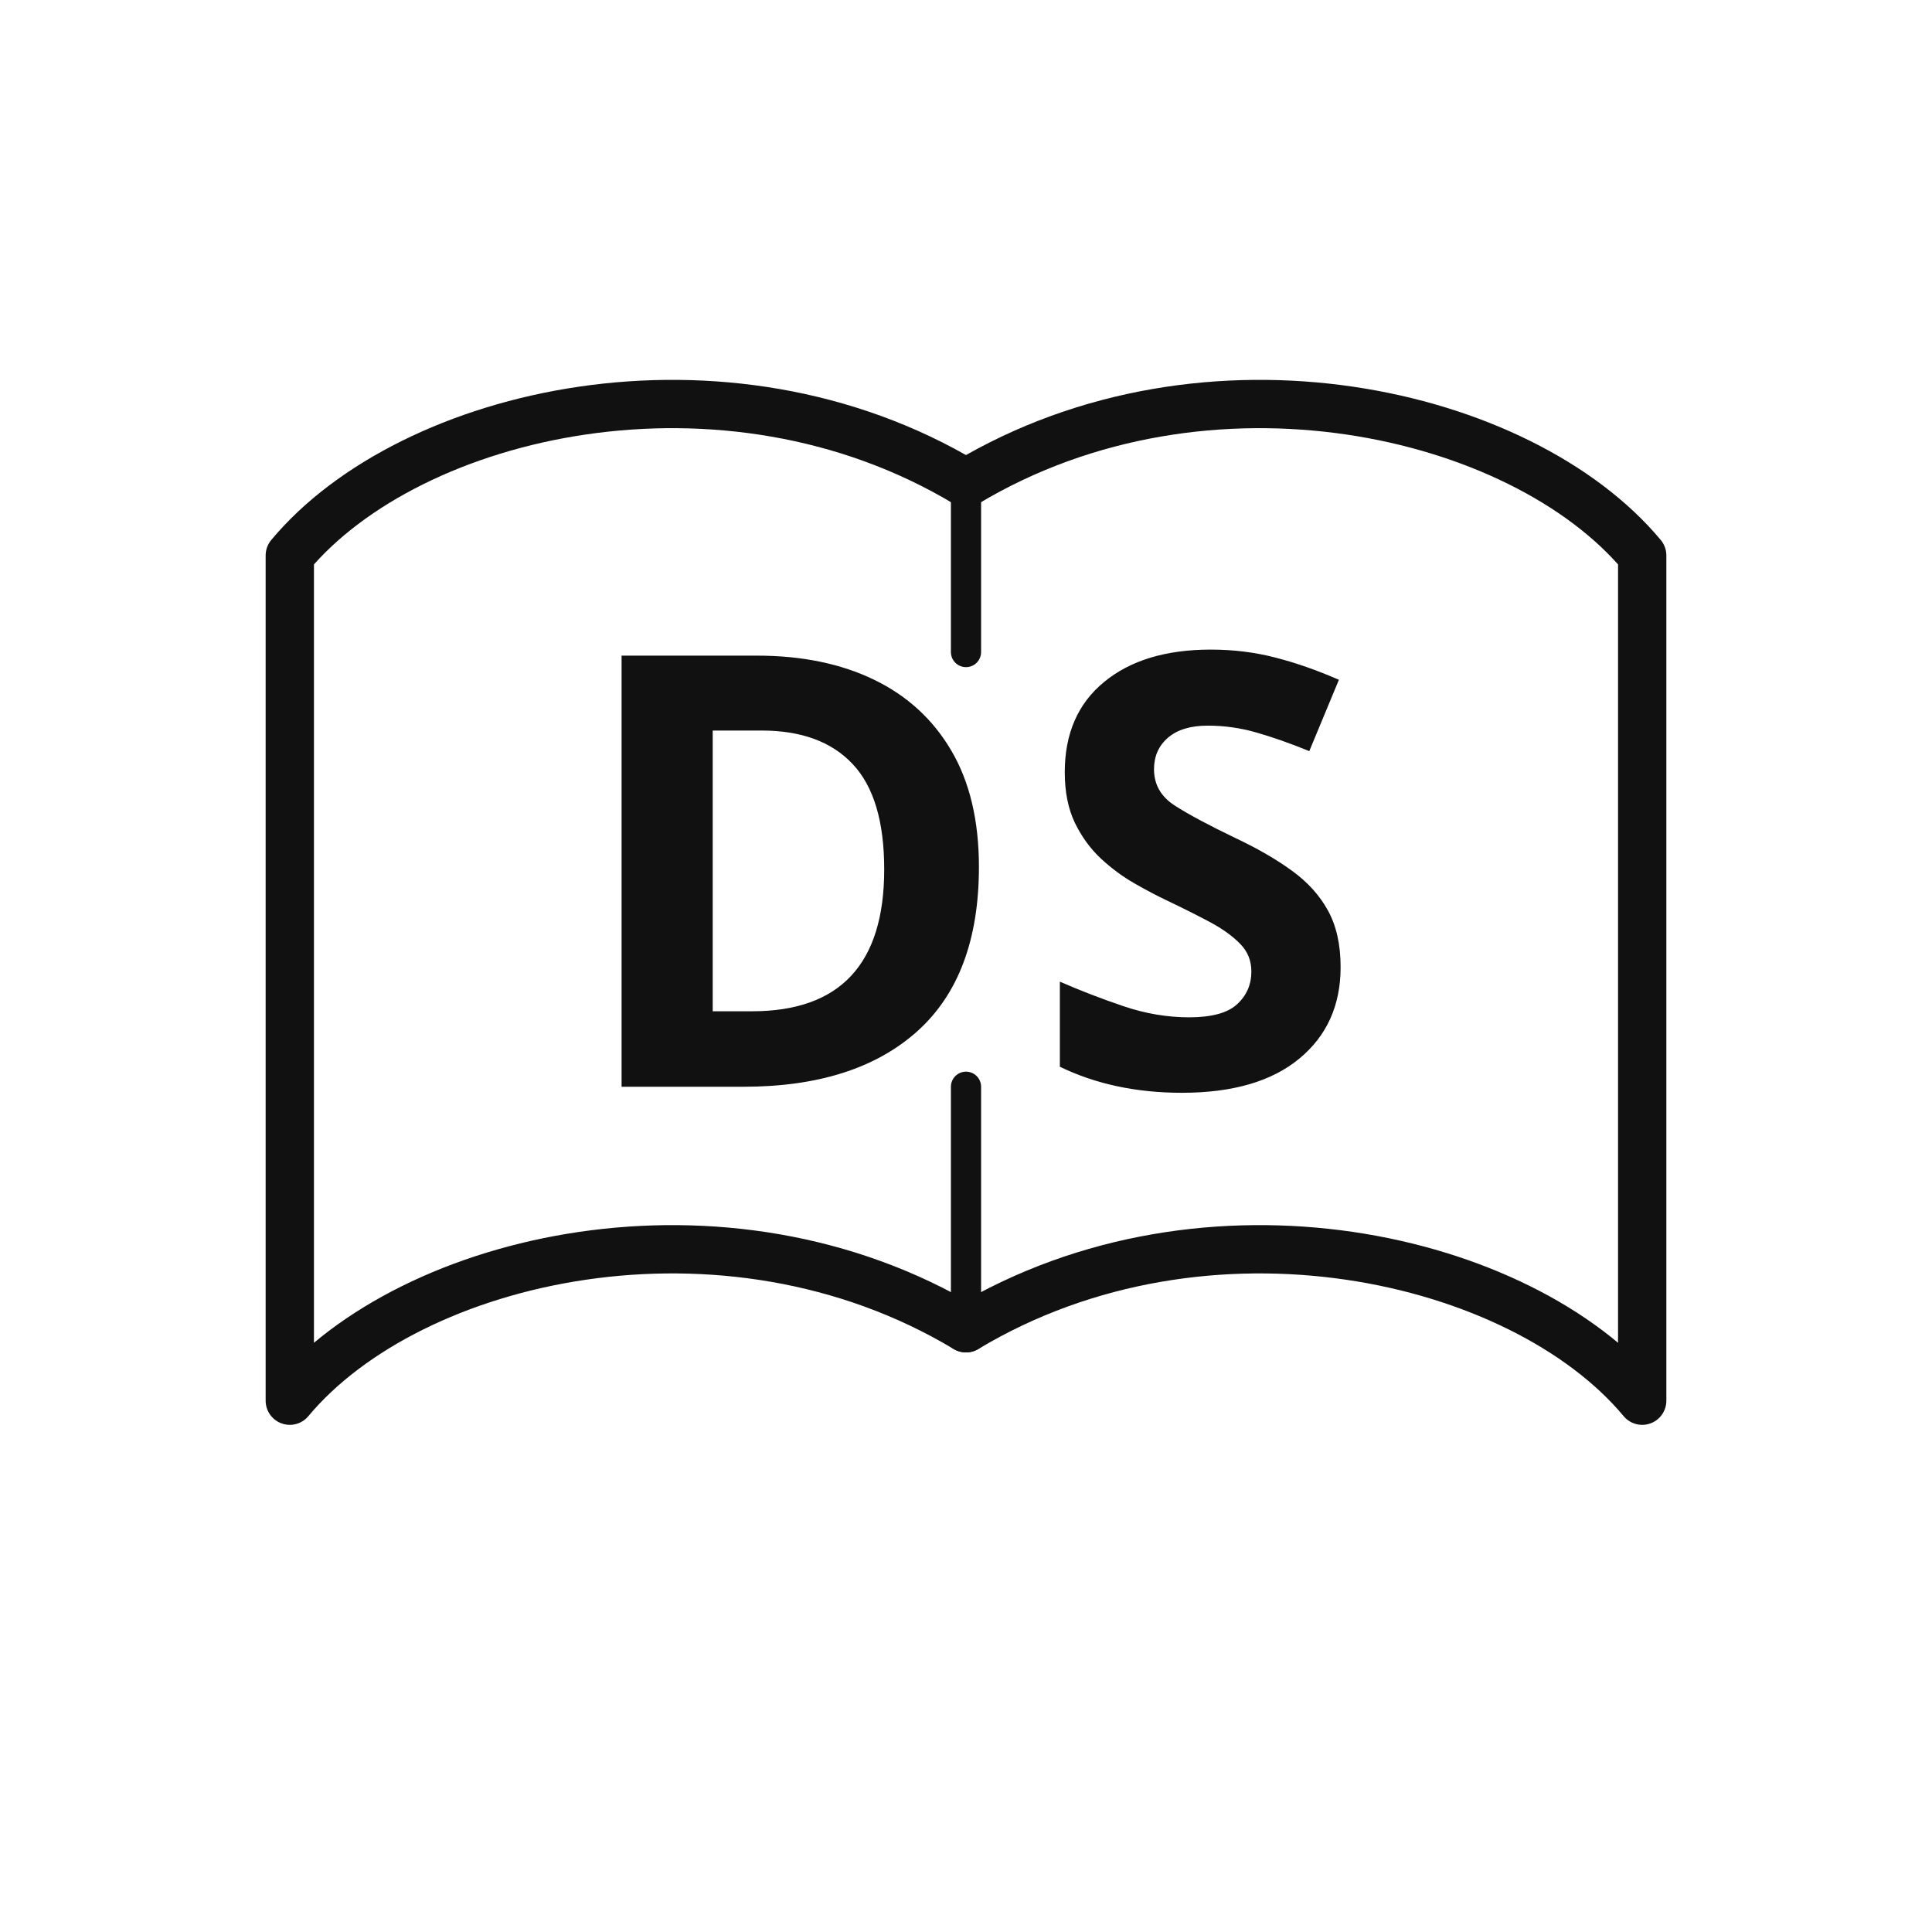
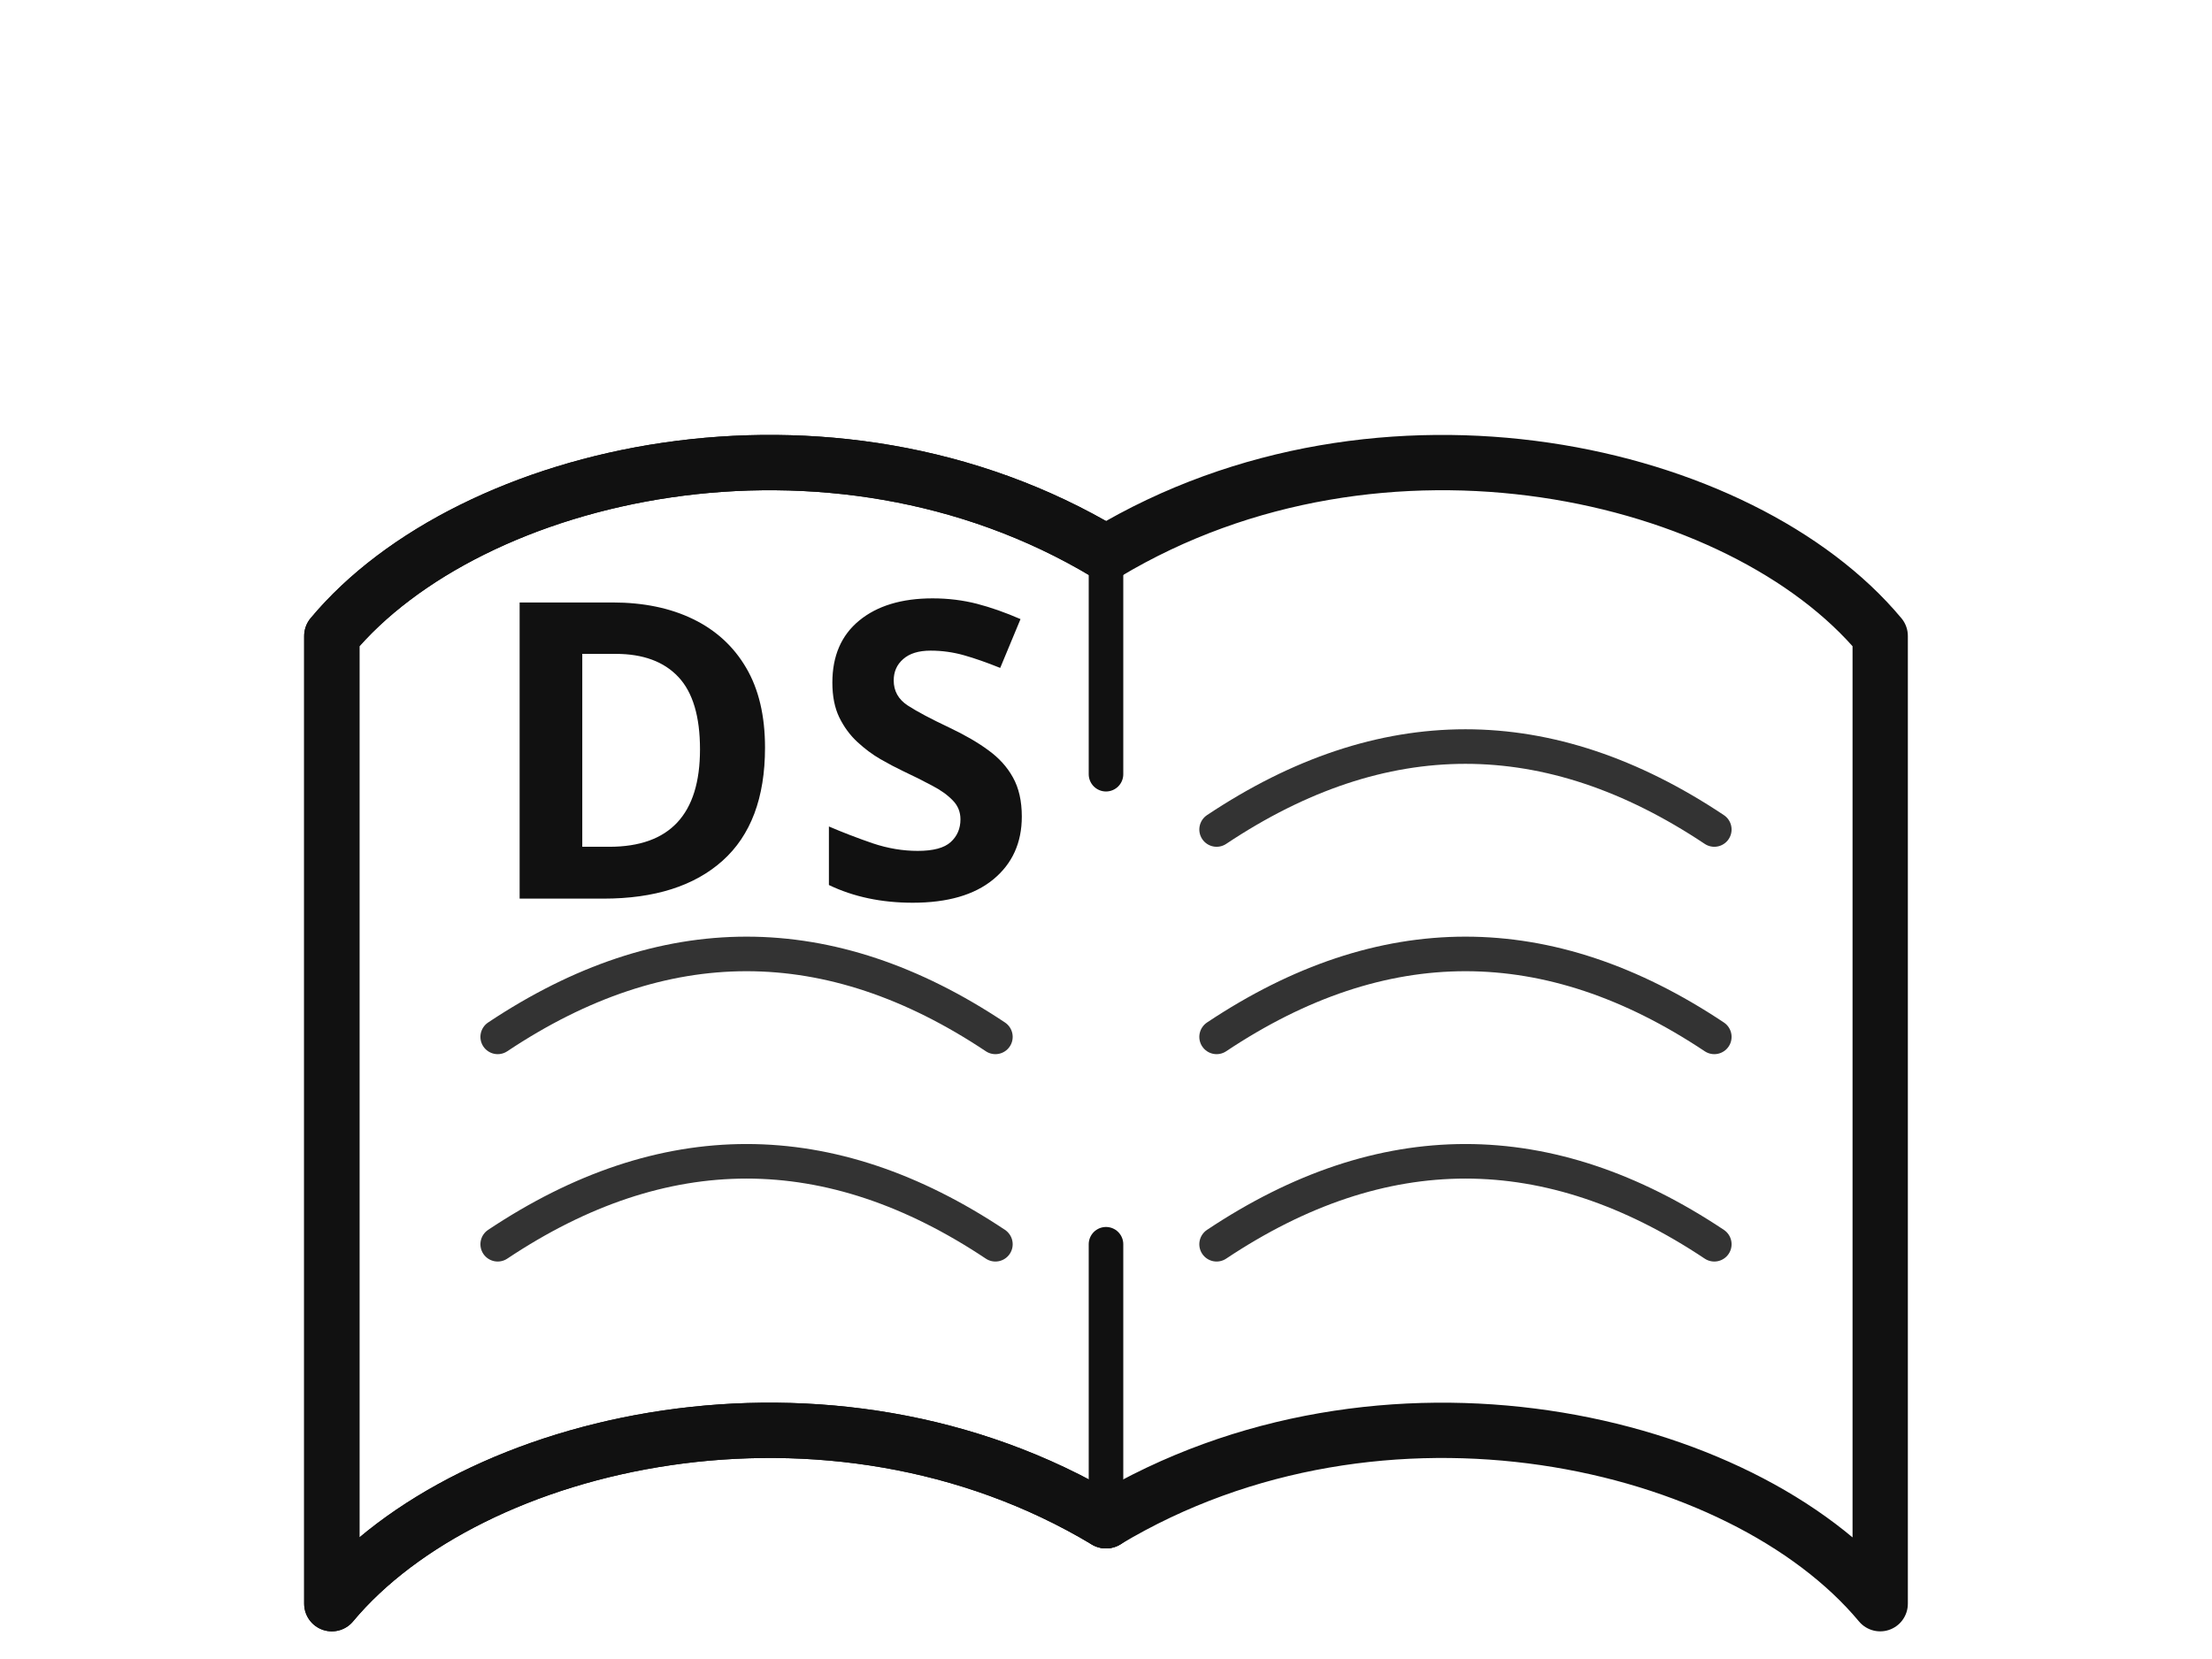
- <svg xmlns="http://www.w3.org/2000/svg" width="100%" height="100%" viewBox="0 0 160 160" fill="none">
+ <svg xmlns="http://www.w3.org/2000/svg" width="100%" height="100%" viewBox="0 0 160 120" fill="none">
  <path d="M 80 40            C 60 28 34 34 24 46            V 116            C 34 104 60 98 80 110" stroke="#111111" stroke-width="4" stroke-linecap="round" stroke-linejoin="round" />
  <path d="M 80 40            C 100 28 126 34 136 46            V 116            C 126 104 100 98 80 110" stroke="#111111" stroke-width="4" stroke-linecap="round" stroke-linejoin="round" />
-   <line x1="80" y1="40" x2="80" y2="54" stroke="#111111" stroke-width="2.5" stroke-linecap="round" />
+   <line x1="80" y1="40" x2="80" y2="56" stroke="#111111" stroke-width="2.5" stroke-linecap="round" />
  <line x1="80" y1="90" x2="80" y2="110" stroke="#111111" stroke-width="2.5" stroke-linecap="round" />
-   <text x="80" y="90" text-anchor="middle" font-family="sans-serif" font-size="50" font-weight="600" fill="#111111" letter-spacing="1.5">DS</text>
-   <path d="M 80 40            C  28 34 34 24 46            V 116            C 34 104 60 98 80 110" stroke="#111111" stroke-width="4" stroke-linecap="round" stroke-linejoin="round" />
+   <text x="55" y="65" text-anchor="middle" font-family="sans-serif" font-size="30" font-weight="600" fill="#111111" letter-spacing="1.5">DS</text>
+   <path d="M 80 40            C 60 28 34 34 24 46            V 116            C 34 104 60 98 80 110" stroke="#111111" stroke-width="4" stroke-linecap="round" stroke-linejoin="round" />
+   <path d="M36 75 C48 67 60 67 72 75" stroke="#333333" stroke-width="2.5" fill="none" stroke-linecap="round" />
+   <path d="M36 90 C48 82 60 82 72 90" stroke="#333333" stroke-width="2.5" fill="none" stroke-linecap="round" />
+   <path d="M88 60 C100 52 112 52 124 60" stroke="#333333" stroke-width="2.5" fill="none" stroke-linecap="round" />
+   <path d="M88 75 C100 67 112 67 124 75" stroke="#333333" stroke-width="2.5" fill="none" stroke-linecap="round" />
+   <path d="M88 90 C100 82 112 82 124 90" stroke="#333333" stroke-width="2.5" fill="none" stroke-linecap="round" />
</svg>
